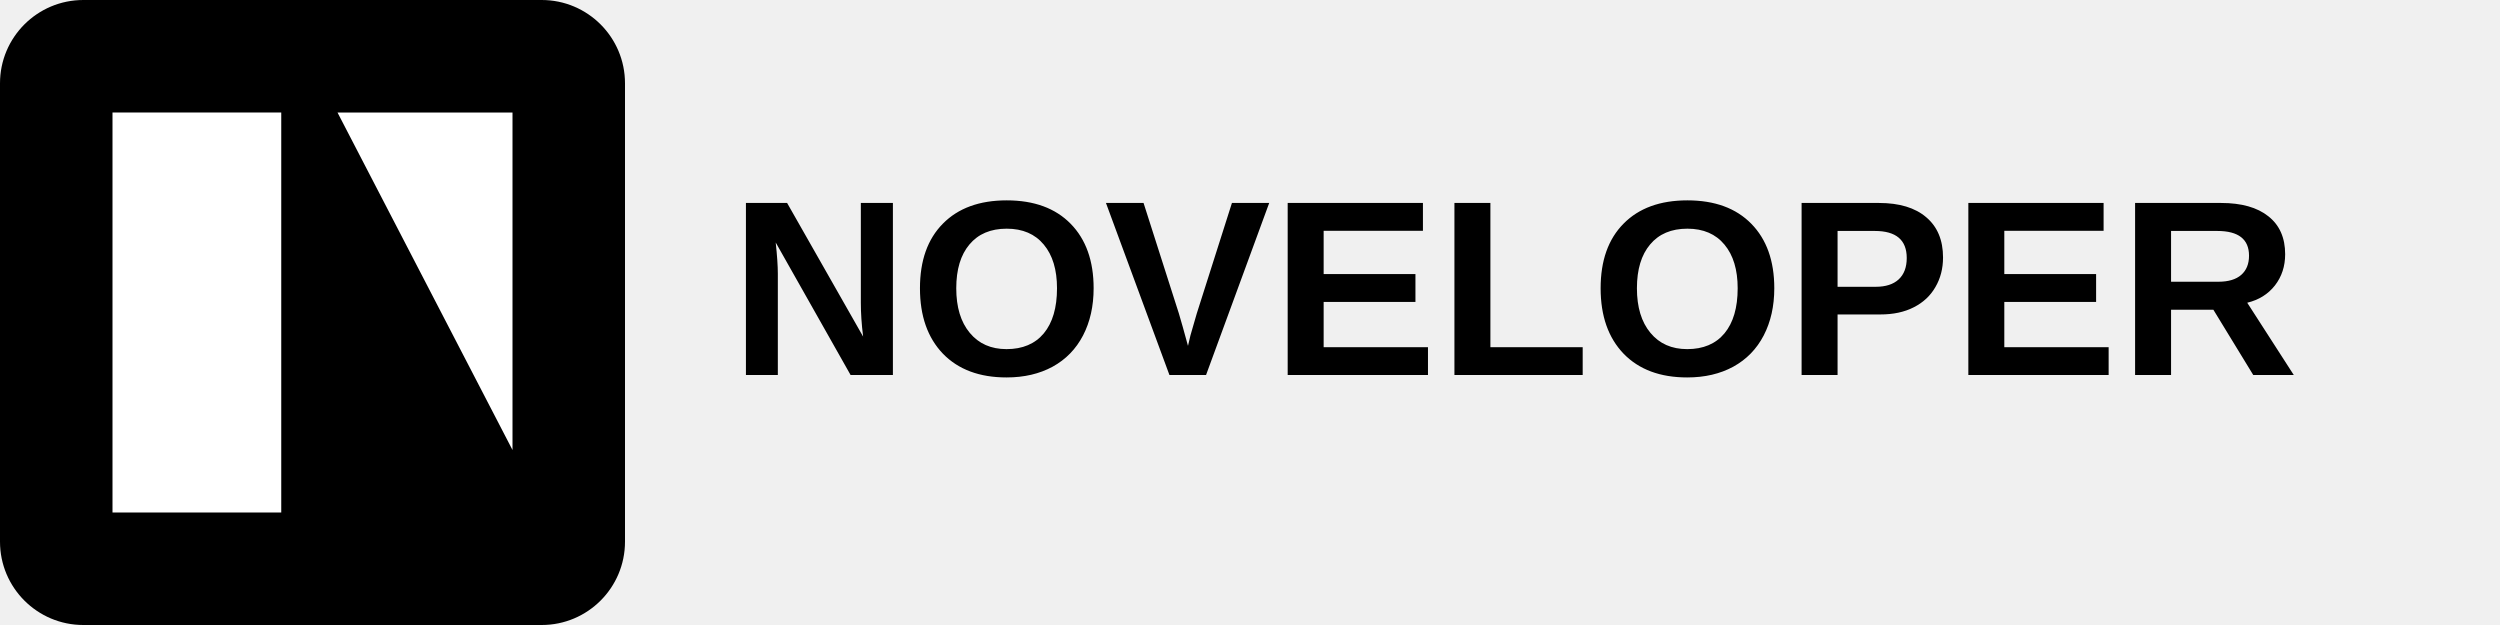
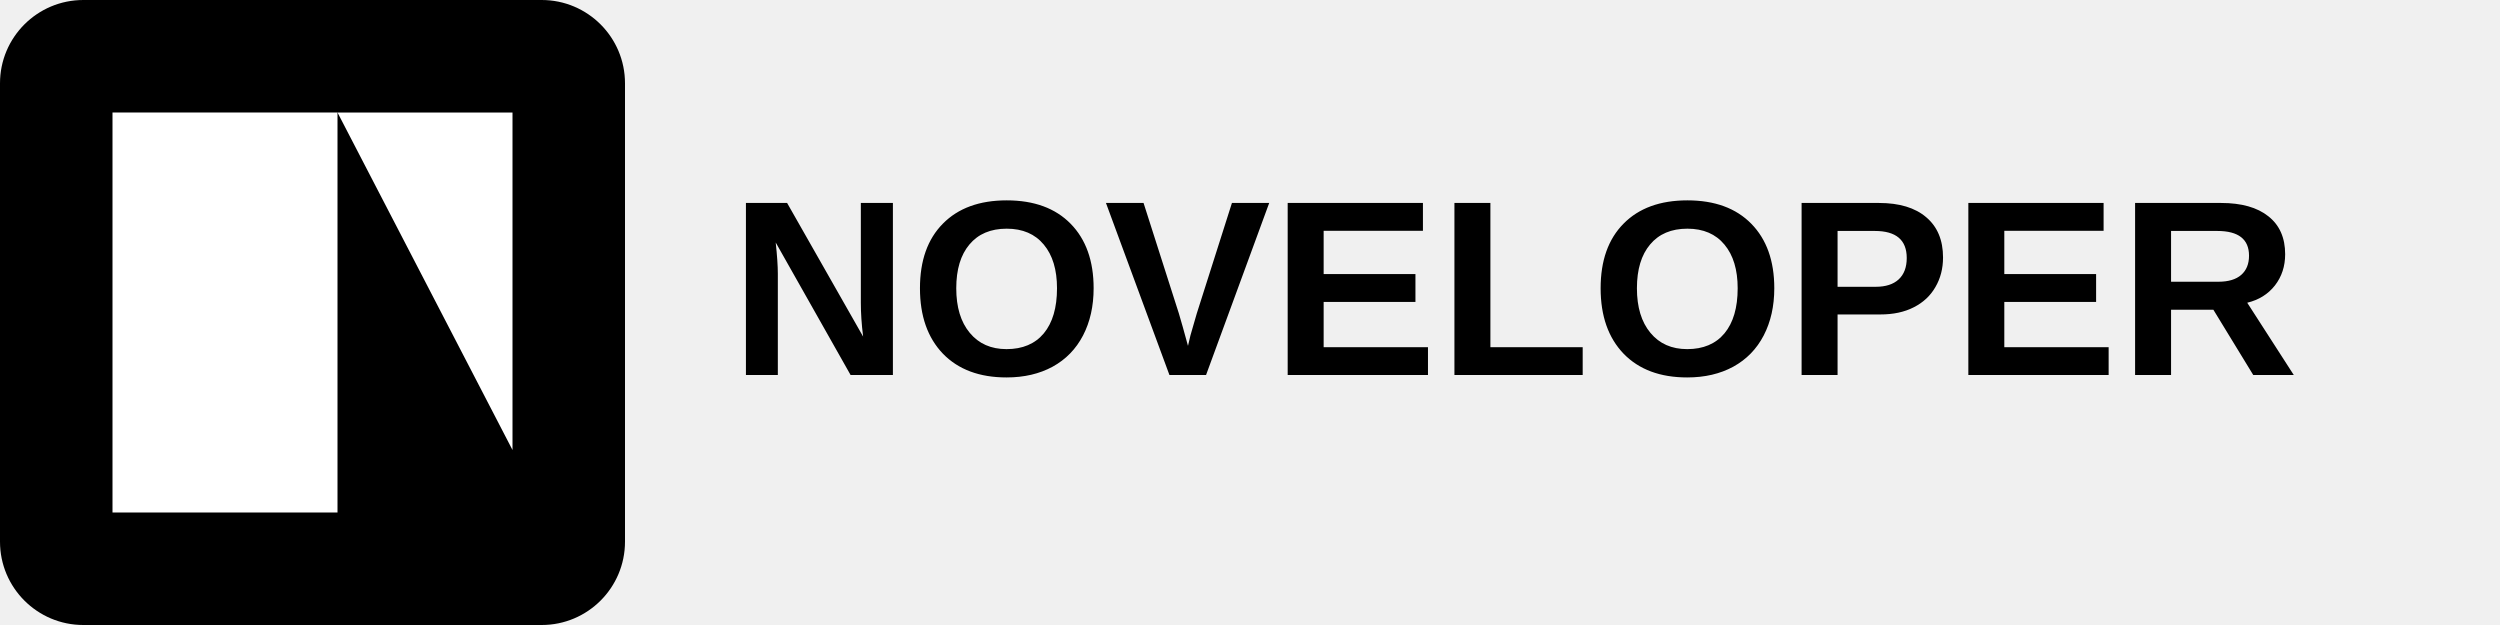
<svg xmlns="http://www.w3.org/2000/svg" width="240" height="60" viewBox="0 0 240 60">
  <g>
    <rect x="0" y="0" width="60" height="60" rx="8" ry="8" fill="black" />
-     <rect x="10.8" y="10.8" width="16.2" height="38.4" fill="white" />
+     <rect x="10.8" y="10.8" width="21.6" height="38.4" fill="white" />
    <path d="M 32.4,10.8 L 49.2,10.8 L 49.2,43.2 L 32.4,10.8 Z" fill="white" />
  </g>
  <text x="70" y="36" font-family="Arial, sans-serif" font-weight="bold" font-size="24" fill="black">NOVELOPER</text>
</svg>
